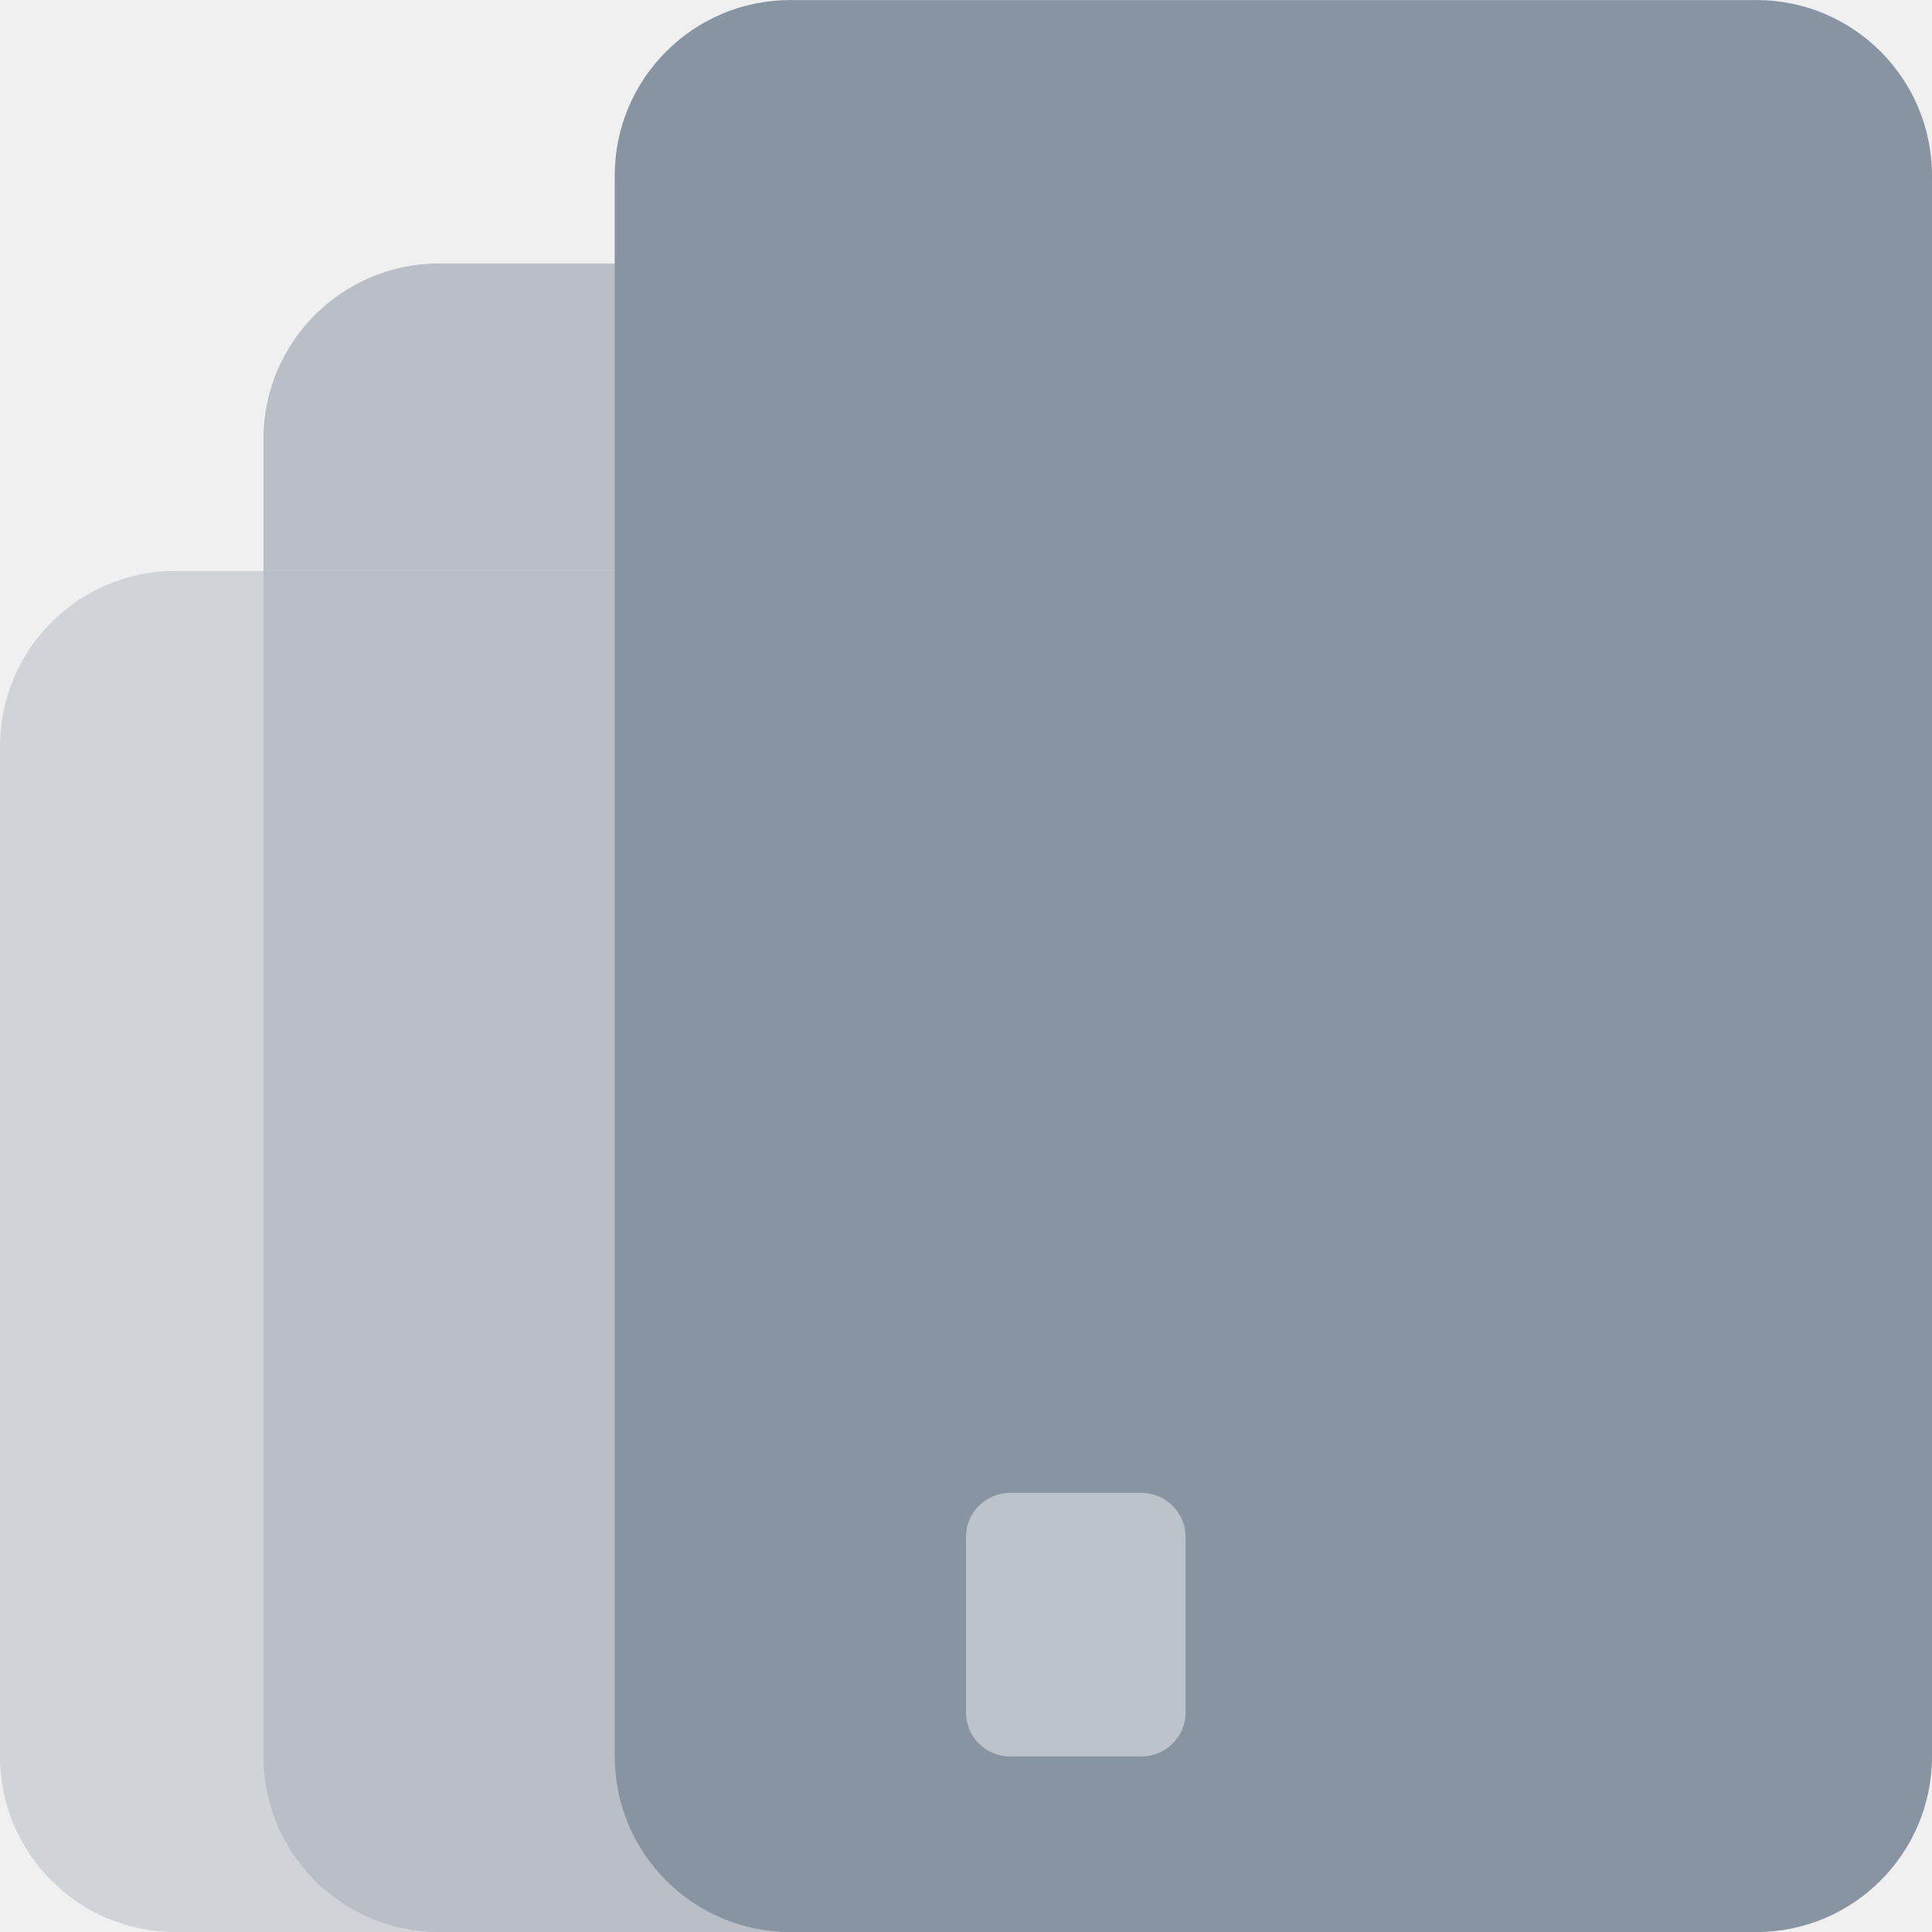
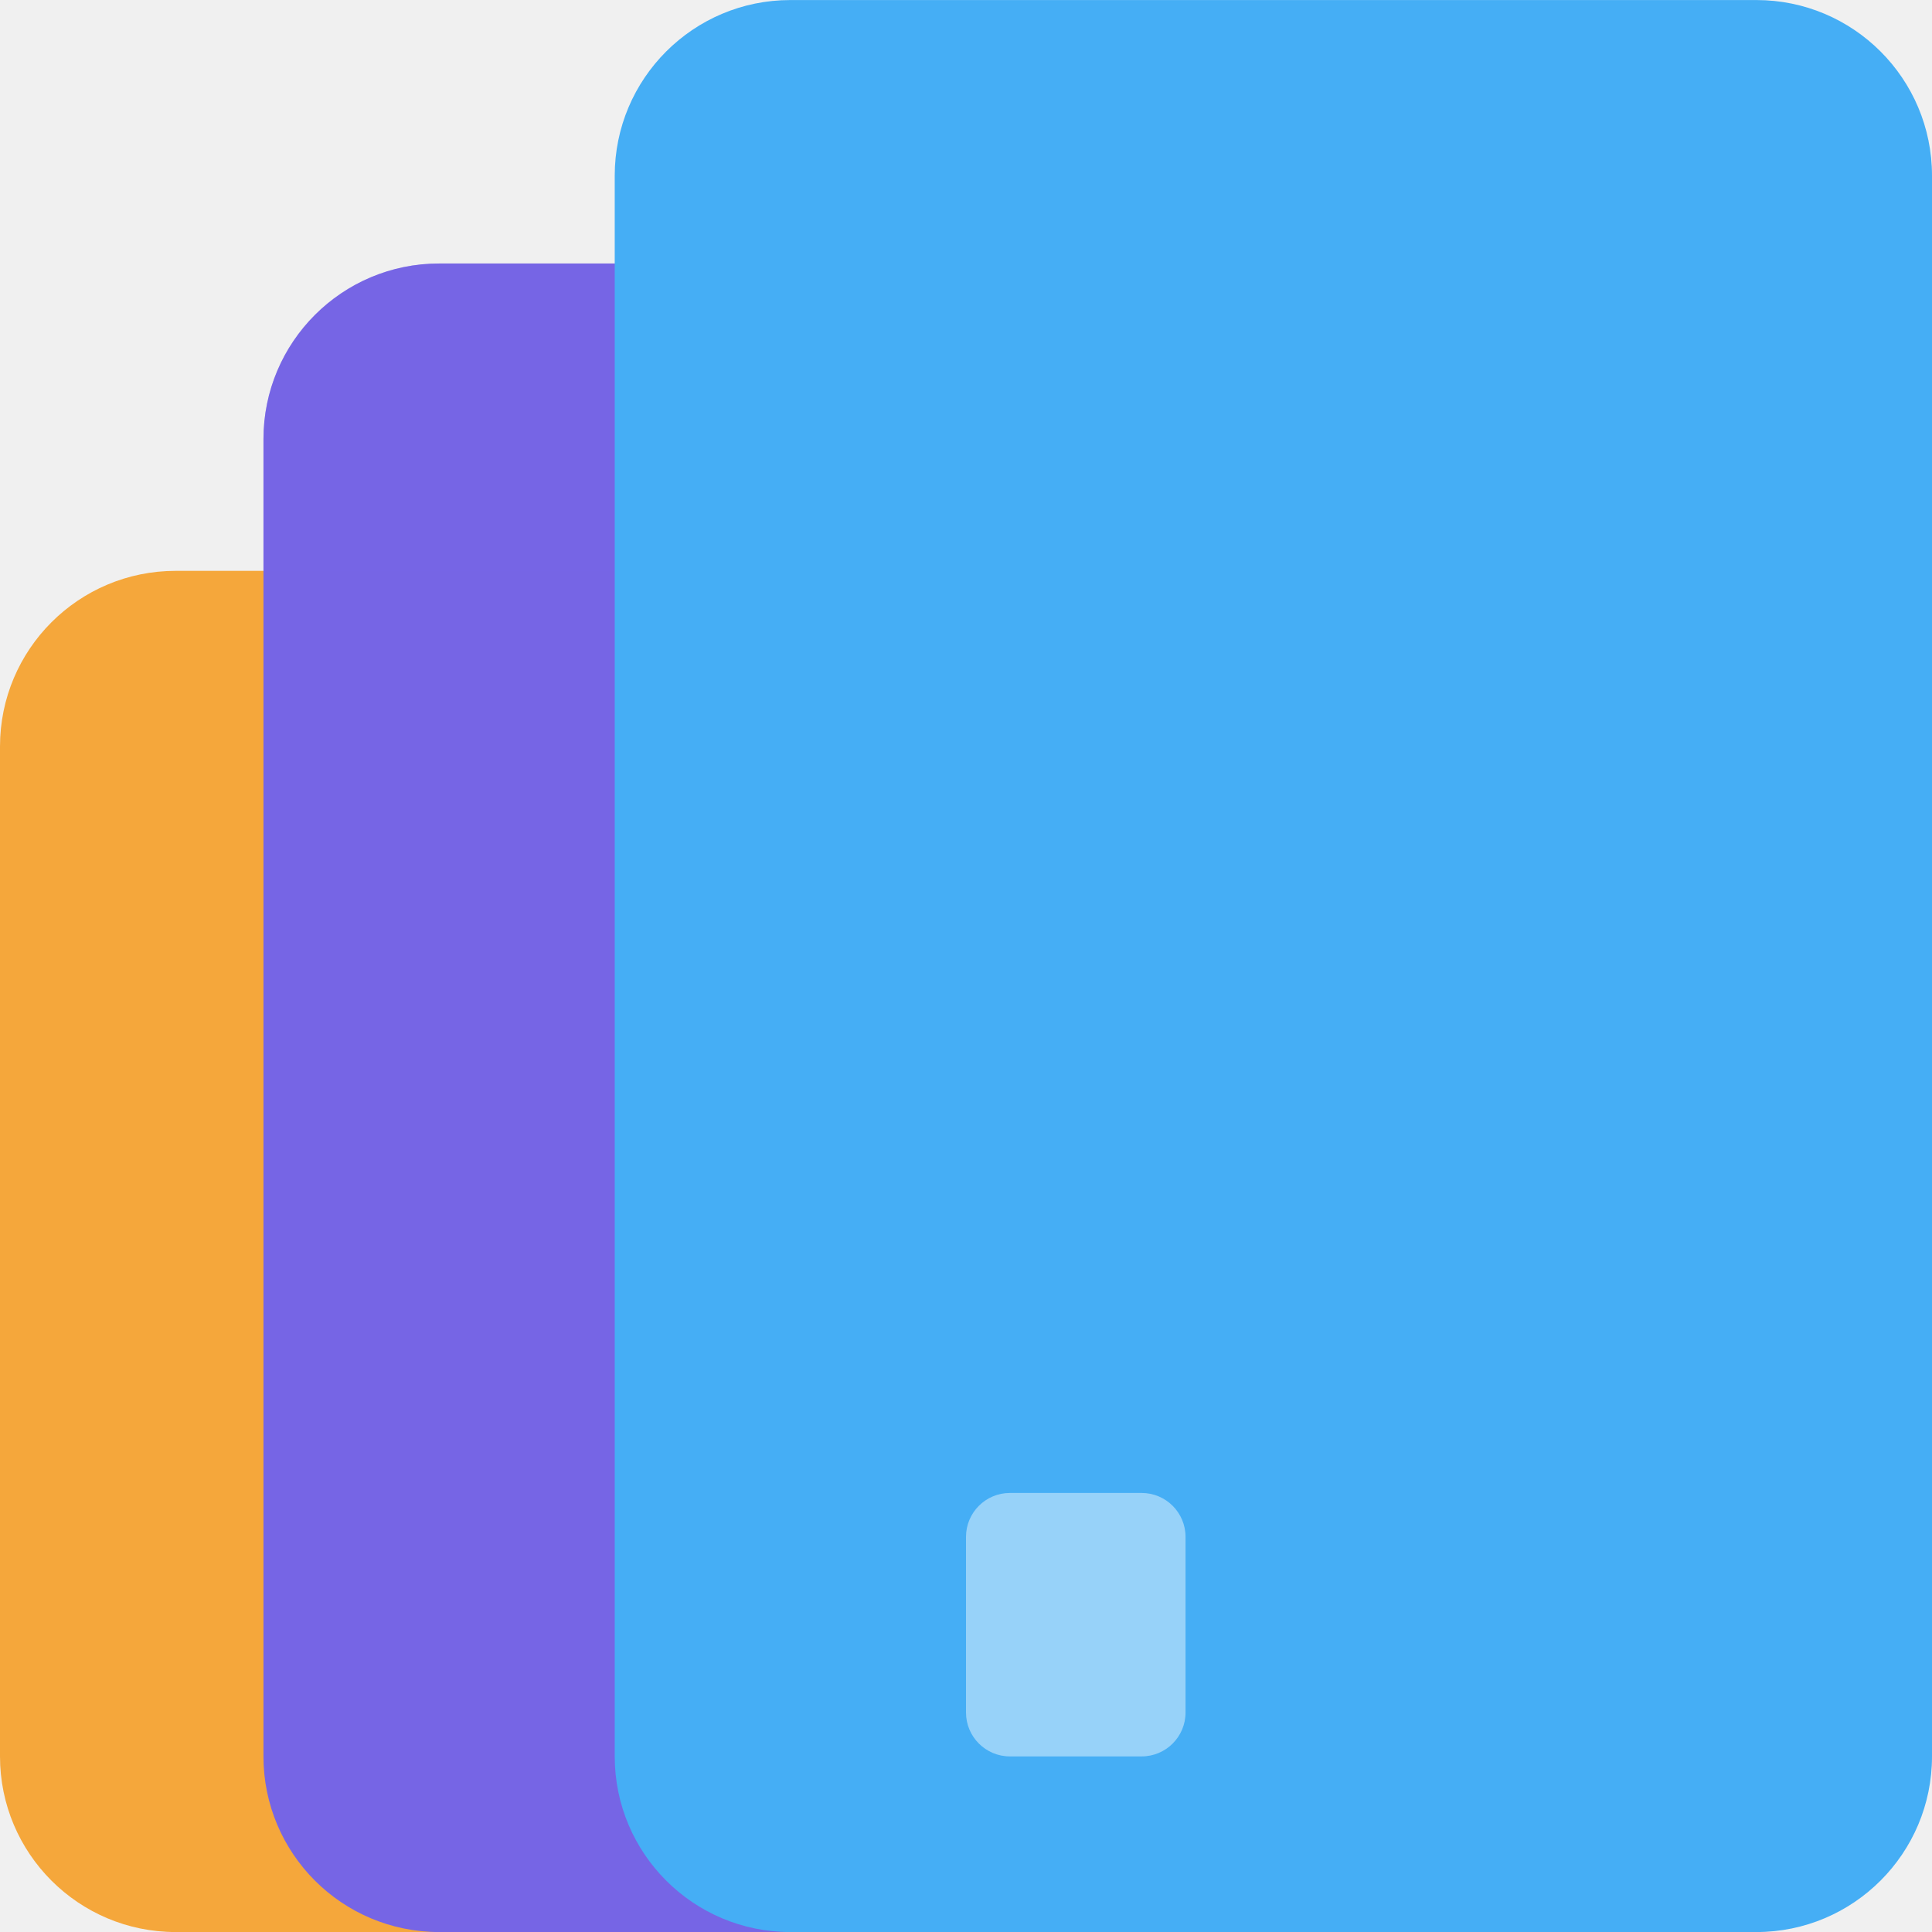
<svg xmlns="http://www.w3.org/2000/svg" width="44" height="44" viewBox="0 0 44 44" fill="none">
-   <g clip-path="url(#clip0_24107_1679)">
-     <g clip-path="url(#clip1_24107_1679)">
-       <rect opacity="0.32" y="13.001" width="25" height="31" fill="#8994A3" />
+   <g clip-path="url(#clip0_28428_44047)">
+     <g clip-path="url(#clip1_28428_44047)">
+       <rect y="13.001" width="25" height="31" fill="#F5A73B" />
    </g>
-     <g clip-path="url(#clip2_24107_1679)">
-       <rect opacity="0.32" x="6" y="6.001" width="25" height="38" fill="#8994A3" />
-       <rect opacity="0.32" x="6" y="6.001" width="25" height="7" fill="#8994A3" />
+     <g clip-path="url(#clip2_28428_44047)">
+       <rect x="6" y="6.001" width="25" height="38" fill="#7665E5" />
+       <rect opacity="0.32" x="6" y="6.001" width="25" height="7" fill="#7665E5" />
    </g>
-     <g clip-path="url(#clip3_24107_1679)">
-       <rect x="14" y="0.001" width="30" height="44" fill="#8994A3" />
+     <g clip-path="url(#clip3_28428_44047)">
+       <rect x="14" y="0.001" width="30" height="44" fill="#45AEF5" />
      <rect opacity="0.44" x="22" y="34.001" width="5" height="6" rx="1" fill="white" />
    </g>
  </g>
  <defs>
-     <clipPath id="clip0_24107_1679">
+     <clipPath id="clip0_28428_44047">
      <rect width="44" height="44" fill="white" transform="translate(0 0.000976562)" />
    </clipPath>
-     <clipPath id="clip1_24107_1679">
+     <clipPath id="clip1_28428_44047">
      <rect y="13.001" width="25" height="31" rx="4" fill="white" />
    </clipPath>
-     <clipPath id="clip2_24107_1679">
+     <clipPath id="clip2_28428_44047">
      <rect x="6" y="6.001" width="25" height="38" rx="4" fill="white" />
    </clipPath>
-     <clipPath id="clip3_24107_1679">
+     <clipPath id="clip3_28428_44047">
      <rect x="14" y="0.001" width="30" height="44" rx="4" fill="white" />
    </clipPath>
  </defs>
</svg>
